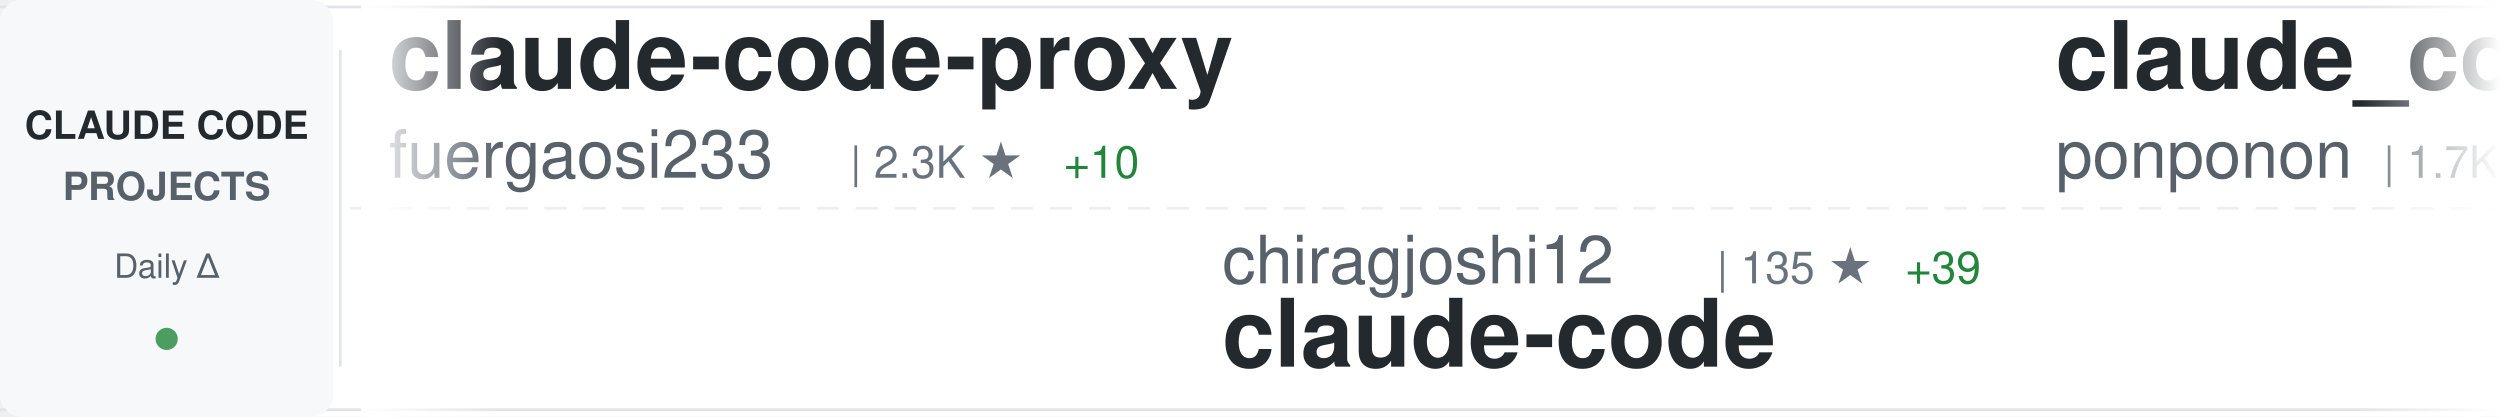
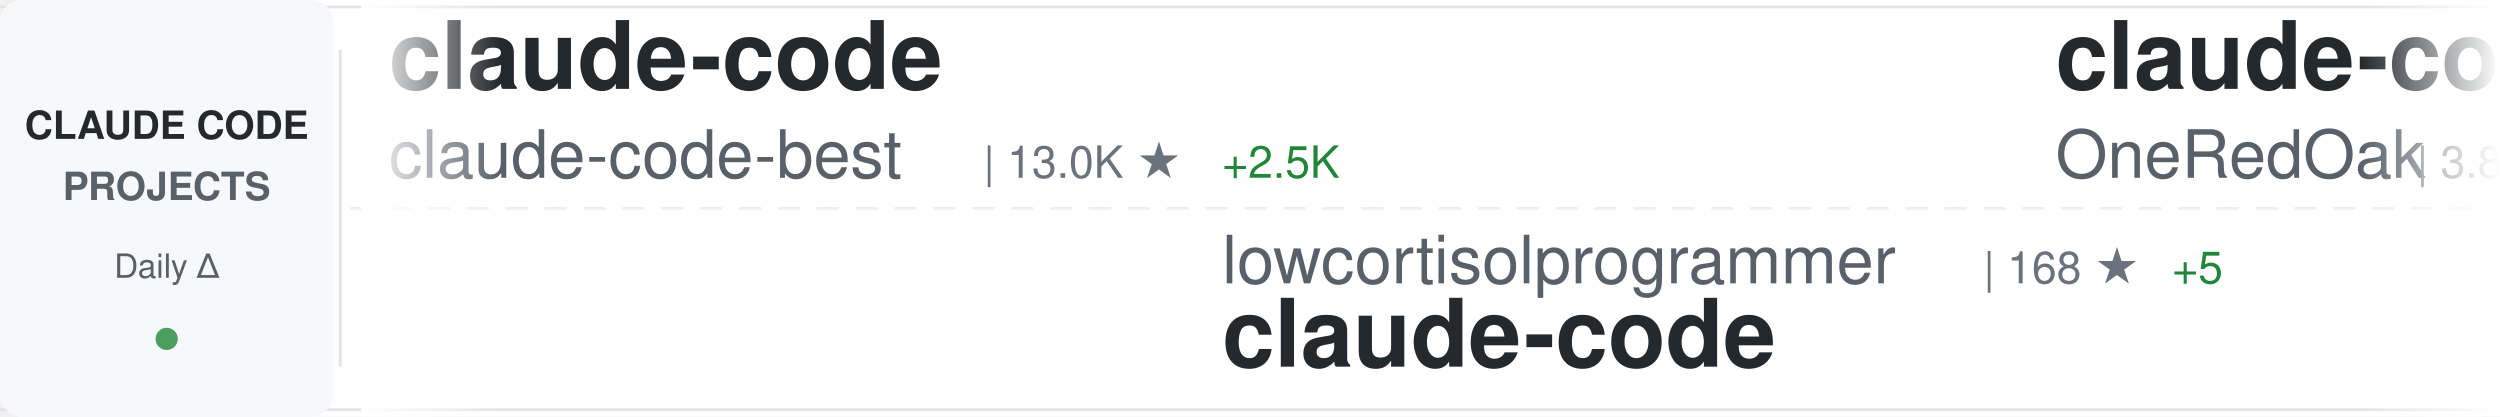
<svg xmlns="http://www.w3.org/2000/svg" width="900" height="150">
  <defs>
    <linearGradient id="awesomeLeftFade" x1="0%" y1="0%" x2="100%" y2="0%">
      <stop offset="0%" style="stop-color:#ffffff;stop-opacity:1" />
      <stop offset="100%" style="stop-color:#ffffff;stop-opacity:0" />
    </linearGradient>
    <linearGradient id="awesomeRightFade" x1="0%" y1="0%" x2="100%" y2="0%">
      <stop offset="0%" style="stop-color:#ffffff;stop-opacity:0" />
      <stop offset="100%" style="stop-color:#ffffff;stop-opacity:1" />
    </linearGradient>
  </defs>
  <rect width="900" height="150" fill="#ffffff" rx="8" />
  <rect x="0" y="2" width="900" height="1" fill="#e1e4e8" />
  <rect x="0" y="147" width="900" height="1" fill="#e1e4e8" />
  <line x1="0" y1="75" x2="900" y2="75" stroke="#e1e4e8" stroke-width="1" stroke-dasharray="8 6" opacity="0.6" />
  <rect x="0" y="0" width="120" height="150" fill="#f6f8fa" rx="8" />
  <text x="60" y="50" font-family="-apple-system, BlinkMacSystemFont, 'Segoe UI', Helvetica, Arial, sans-serif" font-size="14" font-weight="600" fill="#24292e" text-anchor="middle">CLAUDE CODE</text>
  <text x="60" y="72" font-family="-apple-system, BlinkMacSystemFont, 'Segoe UI', Helvetica, Arial, sans-serif" font-size="14" font-weight="600" fill="#586069" text-anchor="middle">PROJECTS</text>
  <text x="60" y="100" font-family="-apple-system, BlinkMacSystemFont, 'Segoe UI', Helvetica, Arial, sans-serif" font-size="12" font-weight="500" fill="#586069" text-anchor="middle">Daily Δ</text>
  <circle cx="60" cy="122" r="4" fill="#22863a" opacity="0.8" />
  <rect x="122" y="18" width="1" height="114" fill="#e1e4e8" />
  <clipPath id="awesomeTickerClip">
    <rect x="130" y="0" width="770" height="150" />
  </clipPath>
  <g clip-path="url(#awesomeTickerClip)">
    <g id="awesomeTickerItems">
      <animateTransform attributeName="transform" attributeType="XML" type="translate" from="0 0" to="-3000 0" dur="54s" repeatCount="indefinite" />
      <g transform="translate(0, 0)">
-         <text x="140" y="32" font-family="-apple-system, BlinkMacSystemFont, 'Segoe UI', Helvetica, Arial, sans-serif" font-size="34" font-weight="600" fill="#24292e">claude-code-proxy</text>
-         <text x="140" y="64" font-family="-apple-system, BlinkMacSystemFont, 'Segoe UI', Helvetica, Arial, sans-serif" font-size="24" font-weight="400" fill="#586069">fuergaosi233</text>
-         <text x="306" y="64" font-family="-apple-system, BlinkMacSystemFont, 'Segoe UI', Helvetica, Arial, sans-serif" font-size="16" font-weight="500" fill="#6a737d">| 2.3K ★</text>
-         <text x="383" y="64" font-family="-apple-system, BlinkMacSystemFont, 'Segoe UI', Helvetica, Arial, sans-serif" font-size="16" font-weight="500" fill="#22863a"> +10</text>
+         <text x="140" y="32" font-family="-apple-system, BlinkMacSystemFont, 'Segoe UI', Helvetica, Arial, sans-serif" font-size="34" font-weight="600" fill="#24292e">claude-code</text>
+         <text x="140" y="64" font-family="-apple-system, BlinkMacSystemFont, 'Segoe UI', Helvetica, Arial, sans-serif" font-size="24" font-weight="400" fill="#586069">claude-code-best</text>
+         <text x="354" y="64" font-family="-apple-system, BlinkMacSystemFont, 'Segoe UI', Helvetica, Arial, sans-serif" font-size="16" font-weight="500" fill="#6a737d">| 13.0K ★</text>
+         <text x="440" y="64" font-family="-apple-system, BlinkMacSystemFont, 'Segoe UI', Helvetica, Arial, sans-serif" font-size="16" font-weight="500" fill="#22863a"> +2.5K</text>
      </g>
      <g transform="translate(300, 0)">
-         <text x="140" y="102" font-family="-apple-system, BlinkMacSystemFont, 'Segoe UI', Helvetica, Arial, sans-serif" font-size="24" font-weight="400" fill="#586069">chiragjoshi12</text>
-         <text x="318" y="102" font-family="-apple-system, BlinkMacSystemFont, 'Segoe UI', Helvetica, Arial, sans-serif" font-size="16" font-weight="500" fill="#6a737d">| 135 ★</text>
-         <text x="386" y="102" font-family="-apple-system, BlinkMacSystemFont, 'Segoe UI', Helvetica, Arial, sans-serif" font-size="16" font-weight="500" fill="#22863a"> +39</text>
+         <text x="140" y="102" font-family="-apple-system, BlinkMacSystemFont, 'Segoe UI', Helvetica, Arial, sans-serif" font-size="24" font-weight="400" fill="#586069">lowcortisolprogrammer</text>
+         <text x="414" y="102" font-family="-apple-system, BlinkMacSystemFont, 'Segoe UI', Helvetica, Arial, sans-serif" font-size="16" font-weight="500" fill="#6a737d">| 168 ★</text>
+         <text x="482" y="102" font-family="-apple-system, BlinkMacSystemFont, 'Segoe UI', Helvetica, Arial, sans-serif" font-size="16" font-weight="500" fill="#22863a"> +5</text>
        <text x="140" y="132" font-family="-apple-system, BlinkMacSystemFont, 'Segoe UI', Helvetica, Arial, sans-serif" font-size="34" font-weight="600" fill="#24292e">claude-code</text>
      </g>
      <g transform="translate(600, 0)">
-         <text x="140" y="32" font-family="-apple-system, BlinkMacSystemFont, 'Segoe UI', Helvetica, Arial, sans-serif" font-size="34" font-weight="600" fill="#24292e">claude_code_src</text>
-         <text x="140" y="64" font-family="-apple-system, BlinkMacSystemFont, 'Segoe UI', Helvetica, Arial, sans-serif" font-size="24" font-weight="400" fill="#586069">ponponon</text>
-         <text x="258" y="64" font-family="-apple-system, BlinkMacSystemFont, 'Segoe UI', Helvetica, Arial, sans-serif" font-size="16" font-weight="500" fill="#6a737d">| 1.7K ★</text>
-         <text x="335" y="64" font-family="-apple-system, BlinkMacSystemFont, 'Segoe UI', Helvetica, Arial, sans-serif" font-size="16" font-weight="500" fill="#22863a"> +414</text>
+         <text x="140" y="32" font-family="-apple-system, BlinkMacSystemFont, 'Segoe UI', Helvetica, Arial, sans-serif" font-size="34" font-weight="600" fill="#24292e">claude-code-workflows</text>
+         <text x="140" y="64" font-family="-apple-system, BlinkMacSystemFont, 'Segoe UI', Helvetica, Arial, sans-serif" font-size="24" font-weight="400" fill="#586069">OneRedOak</text>
+         <text x="270" y="64" font-family="-apple-system, BlinkMacSystemFont, 'Segoe UI', Helvetica, Arial, sans-serif" font-size="16" font-weight="500" fill="#6a737d">| 3.8K ★</text>
      </g>
      <g transform="translate(900, 0)">
-         <text x="140" y="102" font-family="-apple-system, BlinkMacSystemFont, 'Segoe UI', Helvetica, Arial, sans-serif" font-size="24" font-weight="400" fill="#586069">RishabhK103</text>
-         <text x="294" y="102" font-family="-apple-system, BlinkMacSystemFont, 'Segoe UI', Helvetica, Arial, sans-serif" font-size="16" font-weight="500" fill="#6a737d">| 38 ★</text>
-         <text x="353" y="102" font-family="-apple-system, BlinkMacSystemFont, 'Segoe UI', Helvetica, Arial, sans-serif" font-size="16" font-weight="500" fill="#22863a"> +15</text>
+         <text x="140" y="102" font-family="-apple-system, BlinkMacSystemFont, 'Segoe UI', Helvetica, Arial, sans-serif" font-size="24" font-weight="400" fill="#586069">mehmoodosman</text>
+         <text x="306" y="102" font-family="-apple-system, BlinkMacSystemFont, 'Segoe UI', Helvetica, Arial, sans-serif" font-size="16" font-weight="500" fill="#6a737d">| 127 ★</text>
+         <text x="374" y="102" font-family="-apple-system, BlinkMacSystemFont, 'Segoe UI', Helvetica, Arial, sans-serif" font-size="16" font-weight="500" fill="#22863a"> +14</text>
        <text x="140" y="132" font-family="-apple-system, BlinkMacSystemFont, 'Segoe UI', Helvetica, Arial, sans-serif" font-size="34" font-weight="600" fill="#24292e">claude-code</text>
      </g>
      <g transform="translate(1200, 0)">
-         <text x="140" y="32" font-family="-apple-system, BlinkMacSystemFont, 'Segoe UI', Helvetica, Arial, sans-serif" font-size="34" font-weight="600" fill="#24292e">my-claude-code-setup</text>
-         <text x="140" y="64" font-family="-apple-system, BlinkMacSystemFont, 'Segoe UI', Helvetica, Arial, sans-serif" font-size="24" font-weight="400" fill="#586069">centminmod</text>
-         <text x="282" y="64" font-family="-apple-system, BlinkMacSystemFont, 'Segoe UI', Helvetica, Arial, sans-serif" font-size="16" font-weight="500" fill="#6a737d">| 2.1K ★</text>
-         <text x="359" y="64" font-family="-apple-system, BlinkMacSystemFont, 'Segoe UI', Helvetica, Arial, sans-serif" font-size="16" font-weight="500" fill="#22863a"> +4</text>
+         <text x="140" y="32" font-family="-apple-system, BlinkMacSystemFont, 'Segoe UI', Helvetica, Arial, sans-serif" font-size="34" font-weight="600" fill="#24292e">ralph</text>
+         <text x="140" y="64" font-family="-apple-system, BlinkMacSystemFont, 'Segoe UI', Helvetica, Arial, sans-serif" font-size="24" font-weight="400" fill="#586069">snarktank</text>
+         <text x="270" y="64" font-family="-apple-system, BlinkMacSystemFont, 'Segoe UI', Helvetica, Arial, sans-serif" font-size="16" font-weight="500" fill="#6a737d">| 14.3K ★</text>
+         <text x="356" y="64" font-family="-apple-system, BlinkMacSystemFont, 'Segoe UI', Helvetica, Arial, sans-serif" font-size="16" font-weight="500" fill="#22863a"> +65</text>
      </g>
      <g transform="translate(1500, 0)">
-         <text x="140" y="102" font-family="-apple-system, BlinkMacSystemFont, 'Segoe UI', Helvetica, Arial, sans-serif" font-size="24" font-weight="400" fill="#586069">zebbern</text>
-         <text x="246" y="102" font-family="-apple-system, BlinkMacSystemFont, 'Segoe UI', Helvetica, Arial, sans-serif" font-size="16" font-weight="500" fill="#6a737d">| 3.8K ★</text>
-         <text x="323" y="102" font-family="-apple-system, BlinkMacSystemFont, 'Segoe UI', Helvetica, Arial, sans-serif" font-size="16" font-weight="500" fill="#22863a"> +12</text>
-         <text x="140" y="132" font-family="-apple-system, BlinkMacSystemFont, 'Segoe UI', Helvetica, Arial, sans-serif" font-size="34" font-weight="600" fill="#24292e">claude-code-guide</text>
+         <text x="140" y="102" font-family="-apple-system, BlinkMacSystemFont, 'Segoe UI', Helvetica, Arial, sans-serif" font-size="24" font-weight="400" fill="#586069">ding113</text>
+         <text x="246" y="102" font-family="-apple-system, BlinkMacSystemFont, 'Segoe UI', Helvetica, Arial, sans-serif" font-size="16" font-weight="500" fill="#6a737d">| 2.3K ★</text>
+         <text x="323" y="102" font-family="-apple-system, BlinkMacSystemFont, 'Segoe UI', Helvetica, Arial, sans-serif" font-size="16" font-weight="500" fill="#22863a"> +11</text>
+         <text x="140" y="132" font-family="-apple-system, BlinkMacSystemFont, 'Segoe UI', Helvetica, Arial, sans-serif" font-size="34" font-weight="600" fill="#24292e">claude-code-hub</text>
      </g>
      <g transform="translate(1800, 0)">
-         <text x="140" y="32" font-family="-apple-system, BlinkMacSystemFont, 'Segoe UI', Helvetica, Arial, sans-serif" font-size="34" font-weight="600" fill="#24292e">claude-code-sourcemap</text>
-         <text x="140" y="64" font-family="-apple-system, BlinkMacSystemFont, 'Segoe UI', Helvetica, Arial, sans-serif" font-size="24" font-weight="400" fill="#586069">ChinaSiro</text>
-         <text x="270" y="64" font-family="-apple-system, BlinkMacSystemFont, 'Segoe UI', Helvetica, Arial, sans-serif" font-size="16" font-weight="500" fill="#6a737d">| 8.0K ★</text>
-         <text x="347" y="64" font-family="-apple-system, BlinkMacSystemFont, 'Segoe UI', Helvetica, Arial, sans-serif" font-size="16" font-weight="500" fill="#22863a"> +691</text>
+         <text x="140" y="32" font-family="-apple-system, BlinkMacSystemFont, 'Segoe UI', Helvetica, Arial, sans-serif" font-size="34" font-weight="600" fill="#24292e">claude-code-webui</text>
+         <text x="140" y="64" font-family="-apple-system, BlinkMacSystemFont, 'Segoe UI', Helvetica, Arial, sans-serif" font-size="24" font-weight="400" fill="#586069">sugyan</text>
+         <text x="234" y="64" font-family="-apple-system, BlinkMacSystemFont, 'Segoe UI', Helvetica, Arial, sans-serif" font-size="16" font-weight="500" fill="#6a737d">| 995 ★</text>
+         <text x="302" y="64" font-family="-apple-system, BlinkMacSystemFont, 'Segoe UI', Helvetica, Arial, sans-serif" font-size="16" font-weight="500" fill="#22863a"> +3</text>
      </g>
      <g transform="translate(2100, 0)">
-         <text x="140" y="102" font-family="-apple-system, BlinkMacSystemFont, 'Segoe UI', Helvetica, Arial, sans-serif" font-size="24" font-weight="400" fill="#586069">VineeTagarwaL-code</text>
-         <text x="378" y="102" font-family="-apple-system, BlinkMacSystemFont, 'Segoe UI', Helvetica, Arial, sans-serif" font-size="16" font-weight="500" fill="#6a737d">| 249 ★</text>
-         <text x="446" y="102" font-family="-apple-system, BlinkMacSystemFont, 'Segoe UI', Helvetica, Arial, sans-serif" font-size="16" font-weight="500" fill="#22863a"> +14</text>
-         <text x="140" y="132" font-family="-apple-system, BlinkMacSystemFont, 'Segoe UI', Helvetica, Arial, sans-serif" font-size="34" font-weight="600" fill="#24292e">claude-code</text>
+         <text x="140" y="102" font-family="-apple-system, BlinkMacSystemFont, 'Segoe UI', Helvetica, Arial, sans-serif" font-size="24" font-weight="400" fill="#586069">obra</text>
+         <text x="210" y="102" font-family="-apple-system, BlinkMacSystemFont, 'Segoe UI', Helvetica, Arial, sans-serif" font-size="16" font-weight="500" fill="#6a737d">| 134.0K ★</text>
+         <text x="305" y="102" font-family="-apple-system, BlinkMacSystemFont, 'Segoe UI', Helvetica, Arial, sans-serif" font-size="16" font-weight="500" fill="#22863a"> +1.9K</text>
+         <text x="140" y="132" font-family="-apple-system, BlinkMacSystemFont, 'Segoe UI', Helvetica, Arial, sans-serif" font-size="34" font-weight="600" fill="#24292e">superpowers</text>
      </g>
      <g transform="translate(2400, 0)">
-         <text x="140" y="32" font-family="-apple-system, BlinkMacSystemFont, 'Segoe UI', Helvetica, Arial, sans-serif" font-size="34" font-weight="600" fill="#24292e">claude-code-haha</text>
-         <text x="140" y="64" font-family="-apple-system, BlinkMacSystemFont, 'Segoe UI', Helvetica, Arial, sans-serif" font-size="24" font-weight="400" fill="#586069">NanmiCoder</text>
-         <text x="282" y="64" font-family="-apple-system, BlinkMacSystemFont, 'Segoe UI', Helvetica, Arial, sans-serif" font-size="16" font-weight="500" fill="#6a737d">| 4.0K ★</text>
-         <text x="359" y="64" font-family="-apple-system, BlinkMacSystemFont, 'Segoe UI', Helvetica, Arial, sans-serif" font-size="16" font-weight="500" fill="#22863a"> +1.2K</text>
+         <text x="140" y="32" font-family="-apple-system, BlinkMacSystemFont, 'Segoe UI', Helvetica, Arial, sans-serif" font-size="34" font-weight="600" fill="#24292e">Claude-Code-x-OpenClaw-G...</text>
+         <text x="140" y="64" font-family="-apple-system, BlinkMacSystemFont, 'Segoe UI', Helvetica, Arial, sans-serif" font-size="24" font-weight="400" fill="#586069">KimYx0207</text>
+         <text x="270" y="64" font-family="-apple-system, BlinkMacSystemFont, 'Segoe UI', Helvetica, Arial, sans-serif" font-size="16" font-weight="500" fill="#6a737d">| 2.9K ★</text>
+         <text x="347" y="64" font-family="-apple-system, BlinkMacSystemFont, 'Segoe UI', Helvetica, Arial, sans-serif" font-size="16" font-weight="500" fill="#22863a"> +71</text>
      </g>
      <g transform="translate(2700, 0)">
-         <text x="140" y="102" font-family="-apple-system, BlinkMacSystemFont, 'Segoe UI', Helvetica, Arial, sans-serif" font-size="24" font-weight="400" fill="#586069">oboard</text>
-         <text x="234" y="102" font-family="-apple-system, BlinkMacSystemFont, 'Segoe UI', Helvetica, Arial, sans-serif" font-size="16" font-weight="500" fill="#6a737d">| 2.5K ★</text>
-         <text x="311" y="102" font-family="-apple-system, BlinkMacSystemFont, 'Segoe UI', Helvetica, Arial, sans-serif" font-size="16" font-weight="500" fill="#22863a"> +409</text>
-         <text x="140" y="132" font-family="-apple-system, BlinkMacSystemFont, 'Segoe UI', Helvetica, Arial, sans-serif" font-size="34" font-weight="600" fill="#24292e">claude-code-rev</text>
+         <text x="140" y="102" font-family="-apple-system, BlinkMacSystemFont, 'Segoe UI', Helvetica, Arial, sans-serif" font-size="24" font-weight="400" fill="#586069">luyao618</text>
+         <text x="258" y="102" font-family="-apple-system, BlinkMacSystemFont, 'Segoe UI', Helvetica, Arial, sans-serif" font-size="16" font-weight="500" fill="#6a737d">| 796 ★</text>
+         <text x="326" y="102" font-family="-apple-system, BlinkMacSystemFont, 'Segoe UI', Helvetica, Arial, sans-serif" font-size="16" font-weight="500" fill="#22863a"> +705</text>
+         <text x="140" y="132" font-family="-apple-system, BlinkMacSystemFont, 'Segoe UI', Helvetica, Arial, sans-serif" font-size="34" font-weight="600" fill="#24292e">Claude-Code-Source-Study</text>
      </g>
      <g transform="translate(3000, 0)">
-         <text x="140" y="32" font-family="-apple-system, BlinkMacSystemFont, 'Segoe UI', Helvetica, Arial, sans-serif" font-size="34" font-weight="600" fill="#24292e">claude-code-proxy</text>
-         <text x="140" y="64" font-family="-apple-system, BlinkMacSystemFont, 'Segoe UI', Helvetica, Arial, sans-serif" font-size="24" font-weight="400" fill="#586069">fuergaosi233</text>
-         <text x="306" y="64" font-family="-apple-system, BlinkMacSystemFont, 'Segoe UI', Helvetica, Arial, sans-serif" font-size="16" font-weight="500" fill="#6a737d">| 2.3K ★</text>
-         <text x="383" y="64" font-family="-apple-system, BlinkMacSystemFont, 'Segoe UI', Helvetica, Arial, sans-serif" font-size="16" font-weight="500" fill="#22863a"> +10</text>
+         <text x="140" y="32" font-family="-apple-system, BlinkMacSystemFont, 'Segoe UI', Helvetica, Arial, sans-serif" font-size="34" font-weight="600" fill="#24292e">claude-code</text>
+         <text x="140" y="64" font-family="-apple-system, BlinkMacSystemFont, 'Segoe UI', Helvetica, Arial, sans-serif" font-size="24" font-weight="400" fill="#586069">claude-code-best</text>
+         <text x="354" y="64" font-family="-apple-system, BlinkMacSystemFont, 'Segoe UI', Helvetica, Arial, sans-serif" font-size="16" font-weight="500" fill="#6a737d">| 13.0K ★</text>
+         <text x="440" y="64" font-family="-apple-system, BlinkMacSystemFont, 'Segoe UI', Helvetica, Arial, sans-serif" font-size="16" font-weight="500" fill="#22863a"> +2.5K</text>
      </g>
      <g transform="translate(3300, 0)">
-         <text x="140" y="102" font-family="-apple-system, BlinkMacSystemFont, 'Segoe UI', Helvetica, Arial, sans-serif" font-size="24" font-weight="400" fill="#586069">chiragjoshi12</text>
-         <text x="318" y="102" font-family="-apple-system, BlinkMacSystemFont, 'Segoe UI', Helvetica, Arial, sans-serif" font-size="16" font-weight="500" fill="#6a737d">| 135 ★</text>
-         <text x="386" y="102" font-family="-apple-system, BlinkMacSystemFont, 'Segoe UI', Helvetica, Arial, sans-serif" font-size="16" font-weight="500" fill="#22863a"> +39</text>
+         <text x="140" y="102" font-family="-apple-system, BlinkMacSystemFont, 'Segoe UI', Helvetica, Arial, sans-serif" font-size="24" font-weight="400" fill="#586069">lowcortisolprogrammer</text>
+         <text x="414" y="102" font-family="-apple-system, BlinkMacSystemFont, 'Segoe UI', Helvetica, Arial, sans-serif" font-size="16" font-weight="500" fill="#6a737d">| 168 ★</text>
+         <text x="482" y="102" font-family="-apple-system, BlinkMacSystemFont, 'Segoe UI', Helvetica, Arial, sans-serif" font-size="16" font-weight="500" fill="#22863a"> +5</text>
        <text x="140" y="132" font-family="-apple-system, BlinkMacSystemFont, 'Segoe UI', Helvetica, Arial, sans-serif" font-size="34" font-weight="600" fill="#24292e">claude-code</text>
      </g>
      <g transform="translate(3600, 0)">
-         <text x="140" y="32" font-family="-apple-system, BlinkMacSystemFont, 'Segoe UI', Helvetica, Arial, sans-serif" font-size="34" font-weight="600" fill="#24292e">claude_code_src</text>
-         <text x="140" y="64" font-family="-apple-system, BlinkMacSystemFont, 'Segoe UI', Helvetica, Arial, sans-serif" font-size="24" font-weight="400" fill="#586069">ponponon</text>
-         <text x="258" y="64" font-family="-apple-system, BlinkMacSystemFont, 'Segoe UI', Helvetica, Arial, sans-serif" font-size="16" font-weight="500" fill="#6a737d">| 1.7K ★</text>
-         <text x="335" y="64" font-family="-apple-system, BlinkMacSystemFont, 'Segoe UI', Helvetica, Arial, sans-serif" font-size="16" font-weight="500" fill="#22863a"> +414</text>
+         <text x="140" y="32" font-family="-apple-system, BlinkMacSystemFont, 'Segoe UI', Helvetica, Arial, sans-serif" font-size="34" font-weight="600" fill="#24292e">claude-code-workflows</text>
+         <text x="140" y="64" font-family="-apple-system, BlinkMacSystemFont, 'Segoe UI', Helvetica, Arial, sans-serif" font-size="24" font-weight="400" fill="#586069">OneRedOak</text>
+         <text x="270" y="64" font-family="-apple-system, BlinkMacSystemFont, 'Segoe UI', Helvetica, Arial, sans-serif" font-size="16" font-weight="500" fill="#6a737d">| 3.8K ★</text>
      </g>
      <g transform="translate(3900, 0)">
-         <text x="140" y="102" font-family="-apple-system, BlinkMacSystemFont, 'Segoe UI', Helvetica, Arial, sans-serif" font-size="24" font-weight="400" fill="#586069">RishabhK103</text>
-         <text x="294" y="102" font-family="-apple-system, BlinkMacSystemFont, 'Segoe UI', Helvetica, Arial, sans-serif" font-size="16" font-weight="500" fill="#6a737d">| 38 ★</text>
-         <text x="353" y="102" font-family="-apple-system, BlinkMacSystemFont, 'Segoe UI', Helvetica, Arial, sans-serif" font-size="16" font-weight="500" fill="#22863a"> +15</text>
+         <text x="140" y="102" font-family="-apple-system, BlinkMacSystemFont, 'Segoe UI', Helvetica, Arial, sans-serif" font-size="24" font-weight="400" fill="#586069">mehmoodosman</text>
+         <text x="306" y="102" font-family="-apple-system, BlinkMacSystemFont, 'Segoe UI', Helvetica, Arial, sans-serif" font-size="16" font-weight="500" fill="#6a737d">| 127 ★</text>
+         <text x="374" y="102" font-family="-apple-system, BlinkMacSystemFont, 'Segoe UI', Helvetica, Arial, sans-serif" font-size="16" font-weight="500" fill="#22863a"> +14</text>
        <text x="140" y="132" font-family="-apple-system, BlinkMacSystemFont, 'Segoe UI', Helvetica, Arial, sans-serif" font-size="34" font-weight="600" fill="#24292e">claude-code</text>
      </g>
    </g>
  </g>
  <rect x="130" y="0" width="50" height="150" fill="url(#awesomeLeftFade)" />
  <rect x="850" y="0" width="50" height="150" fill="url(#awesomeRightFade)" />
</svg>
